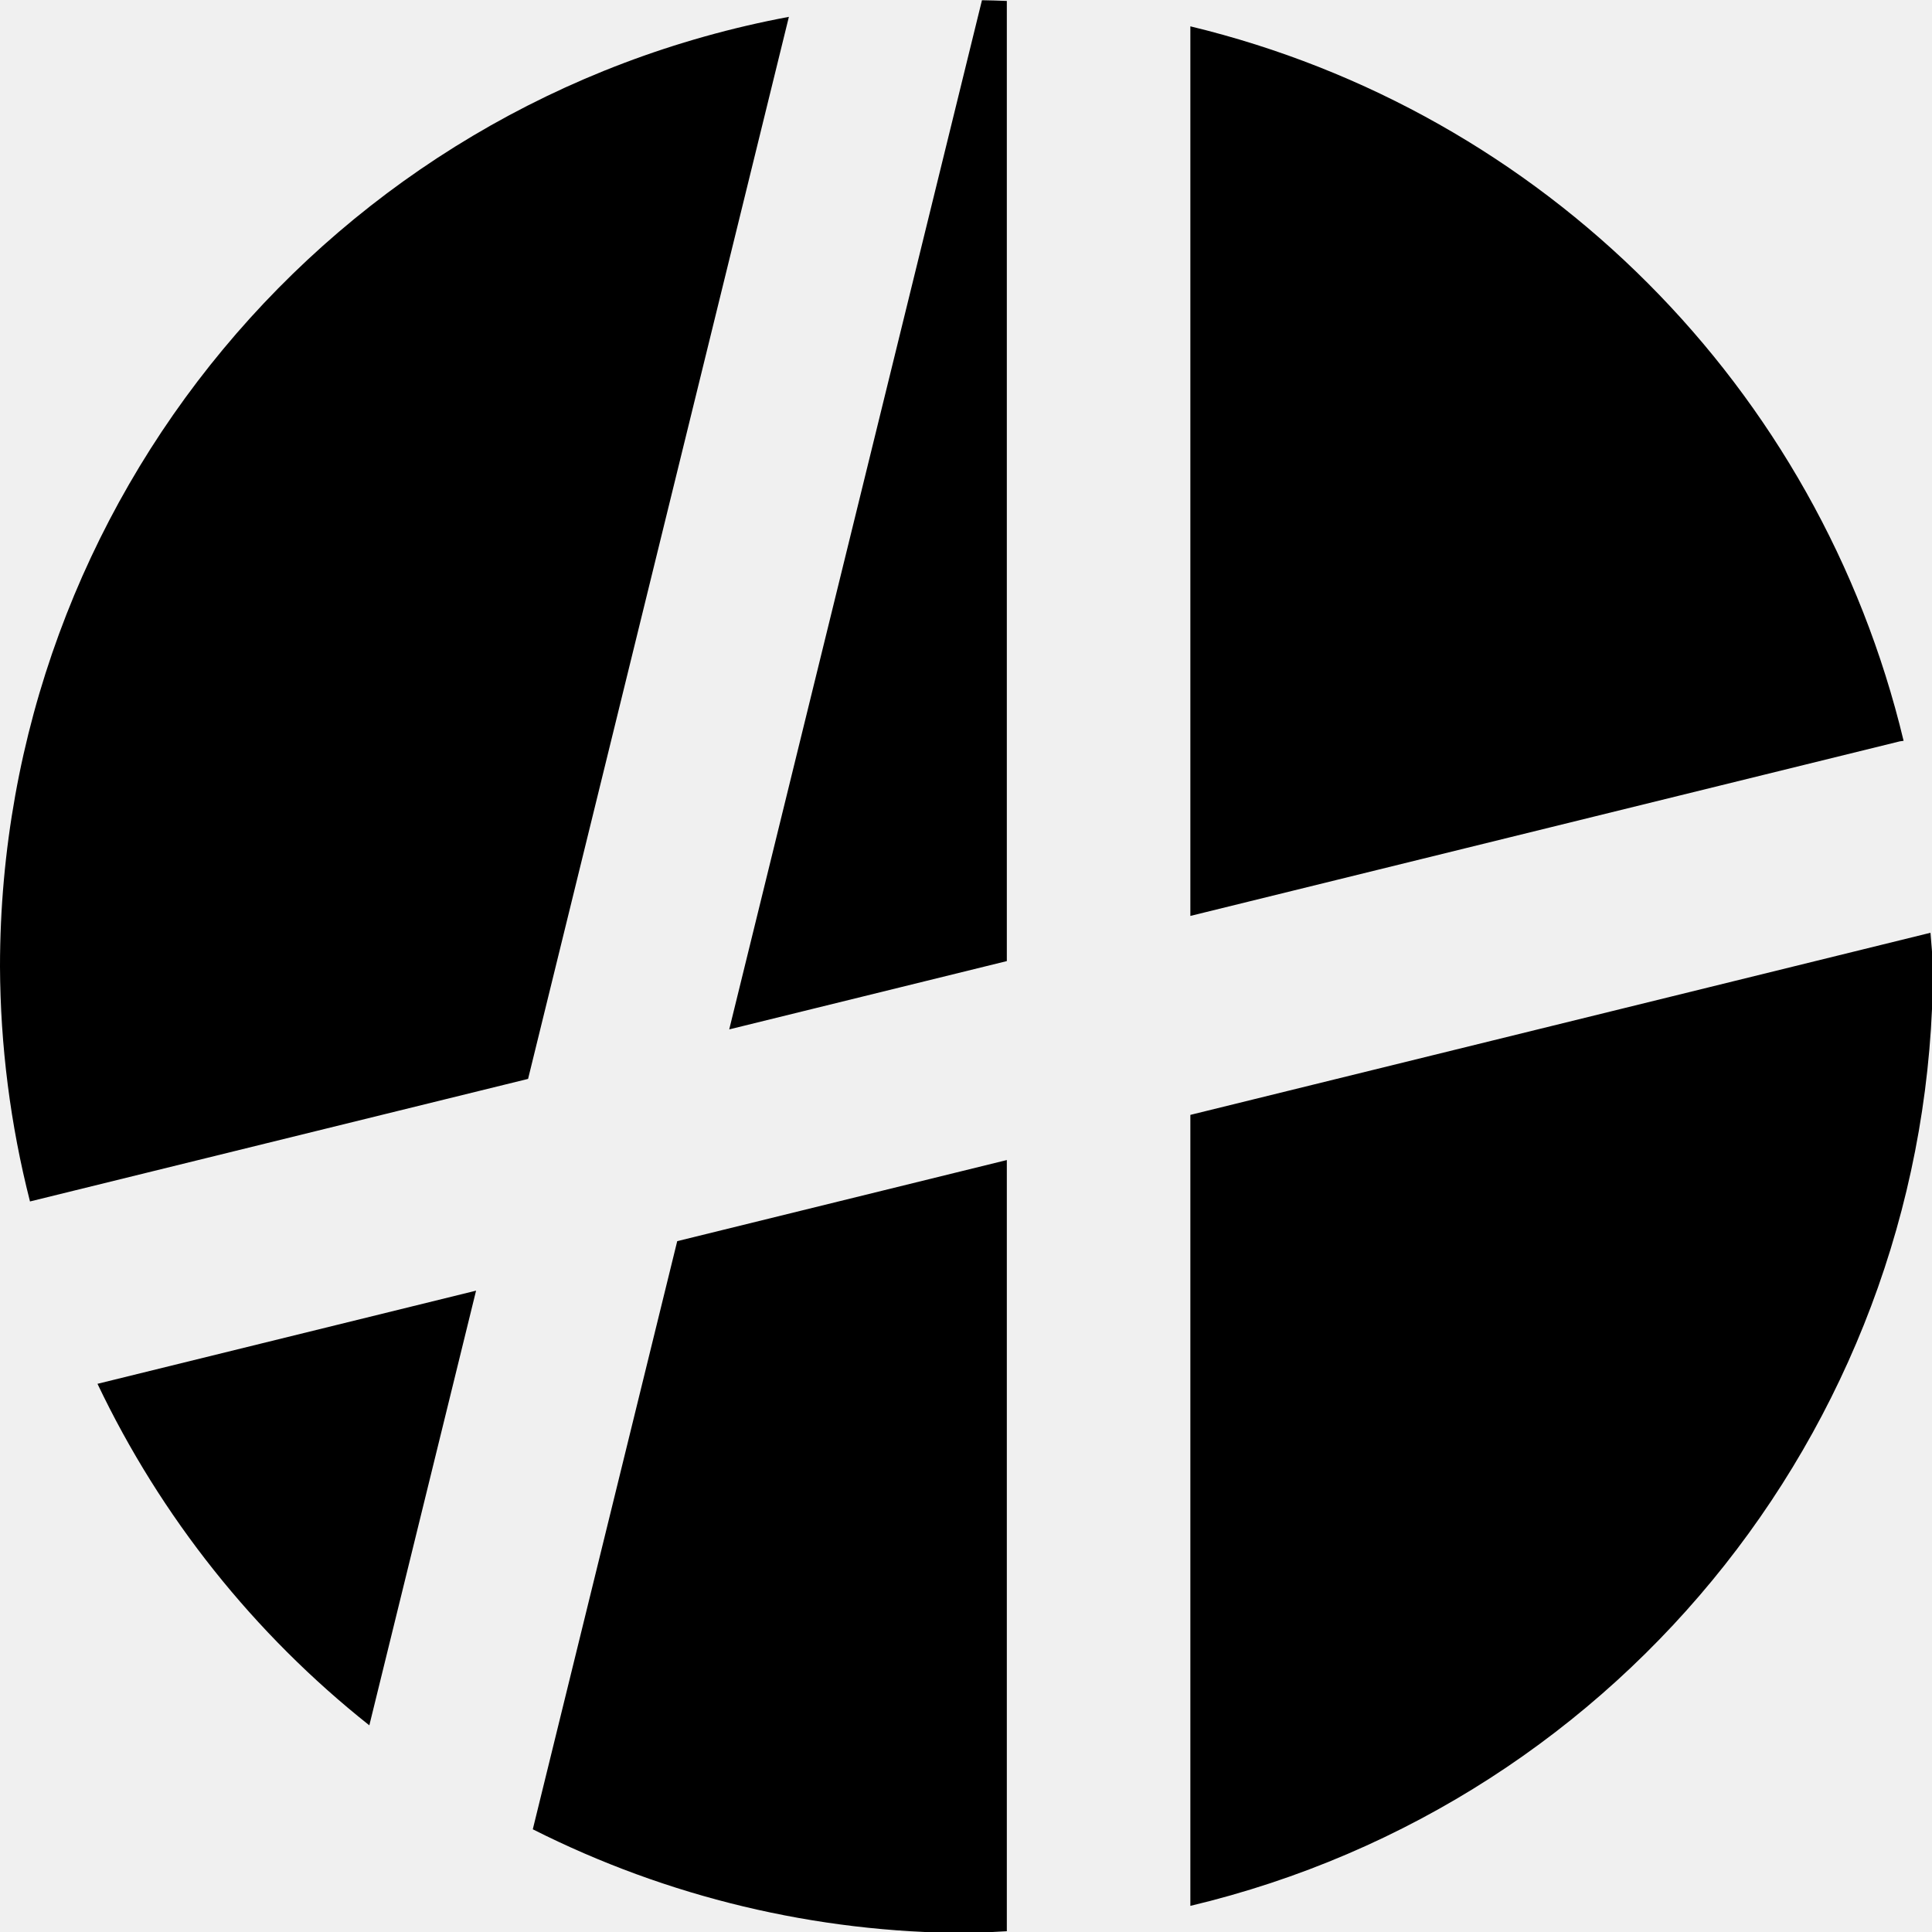
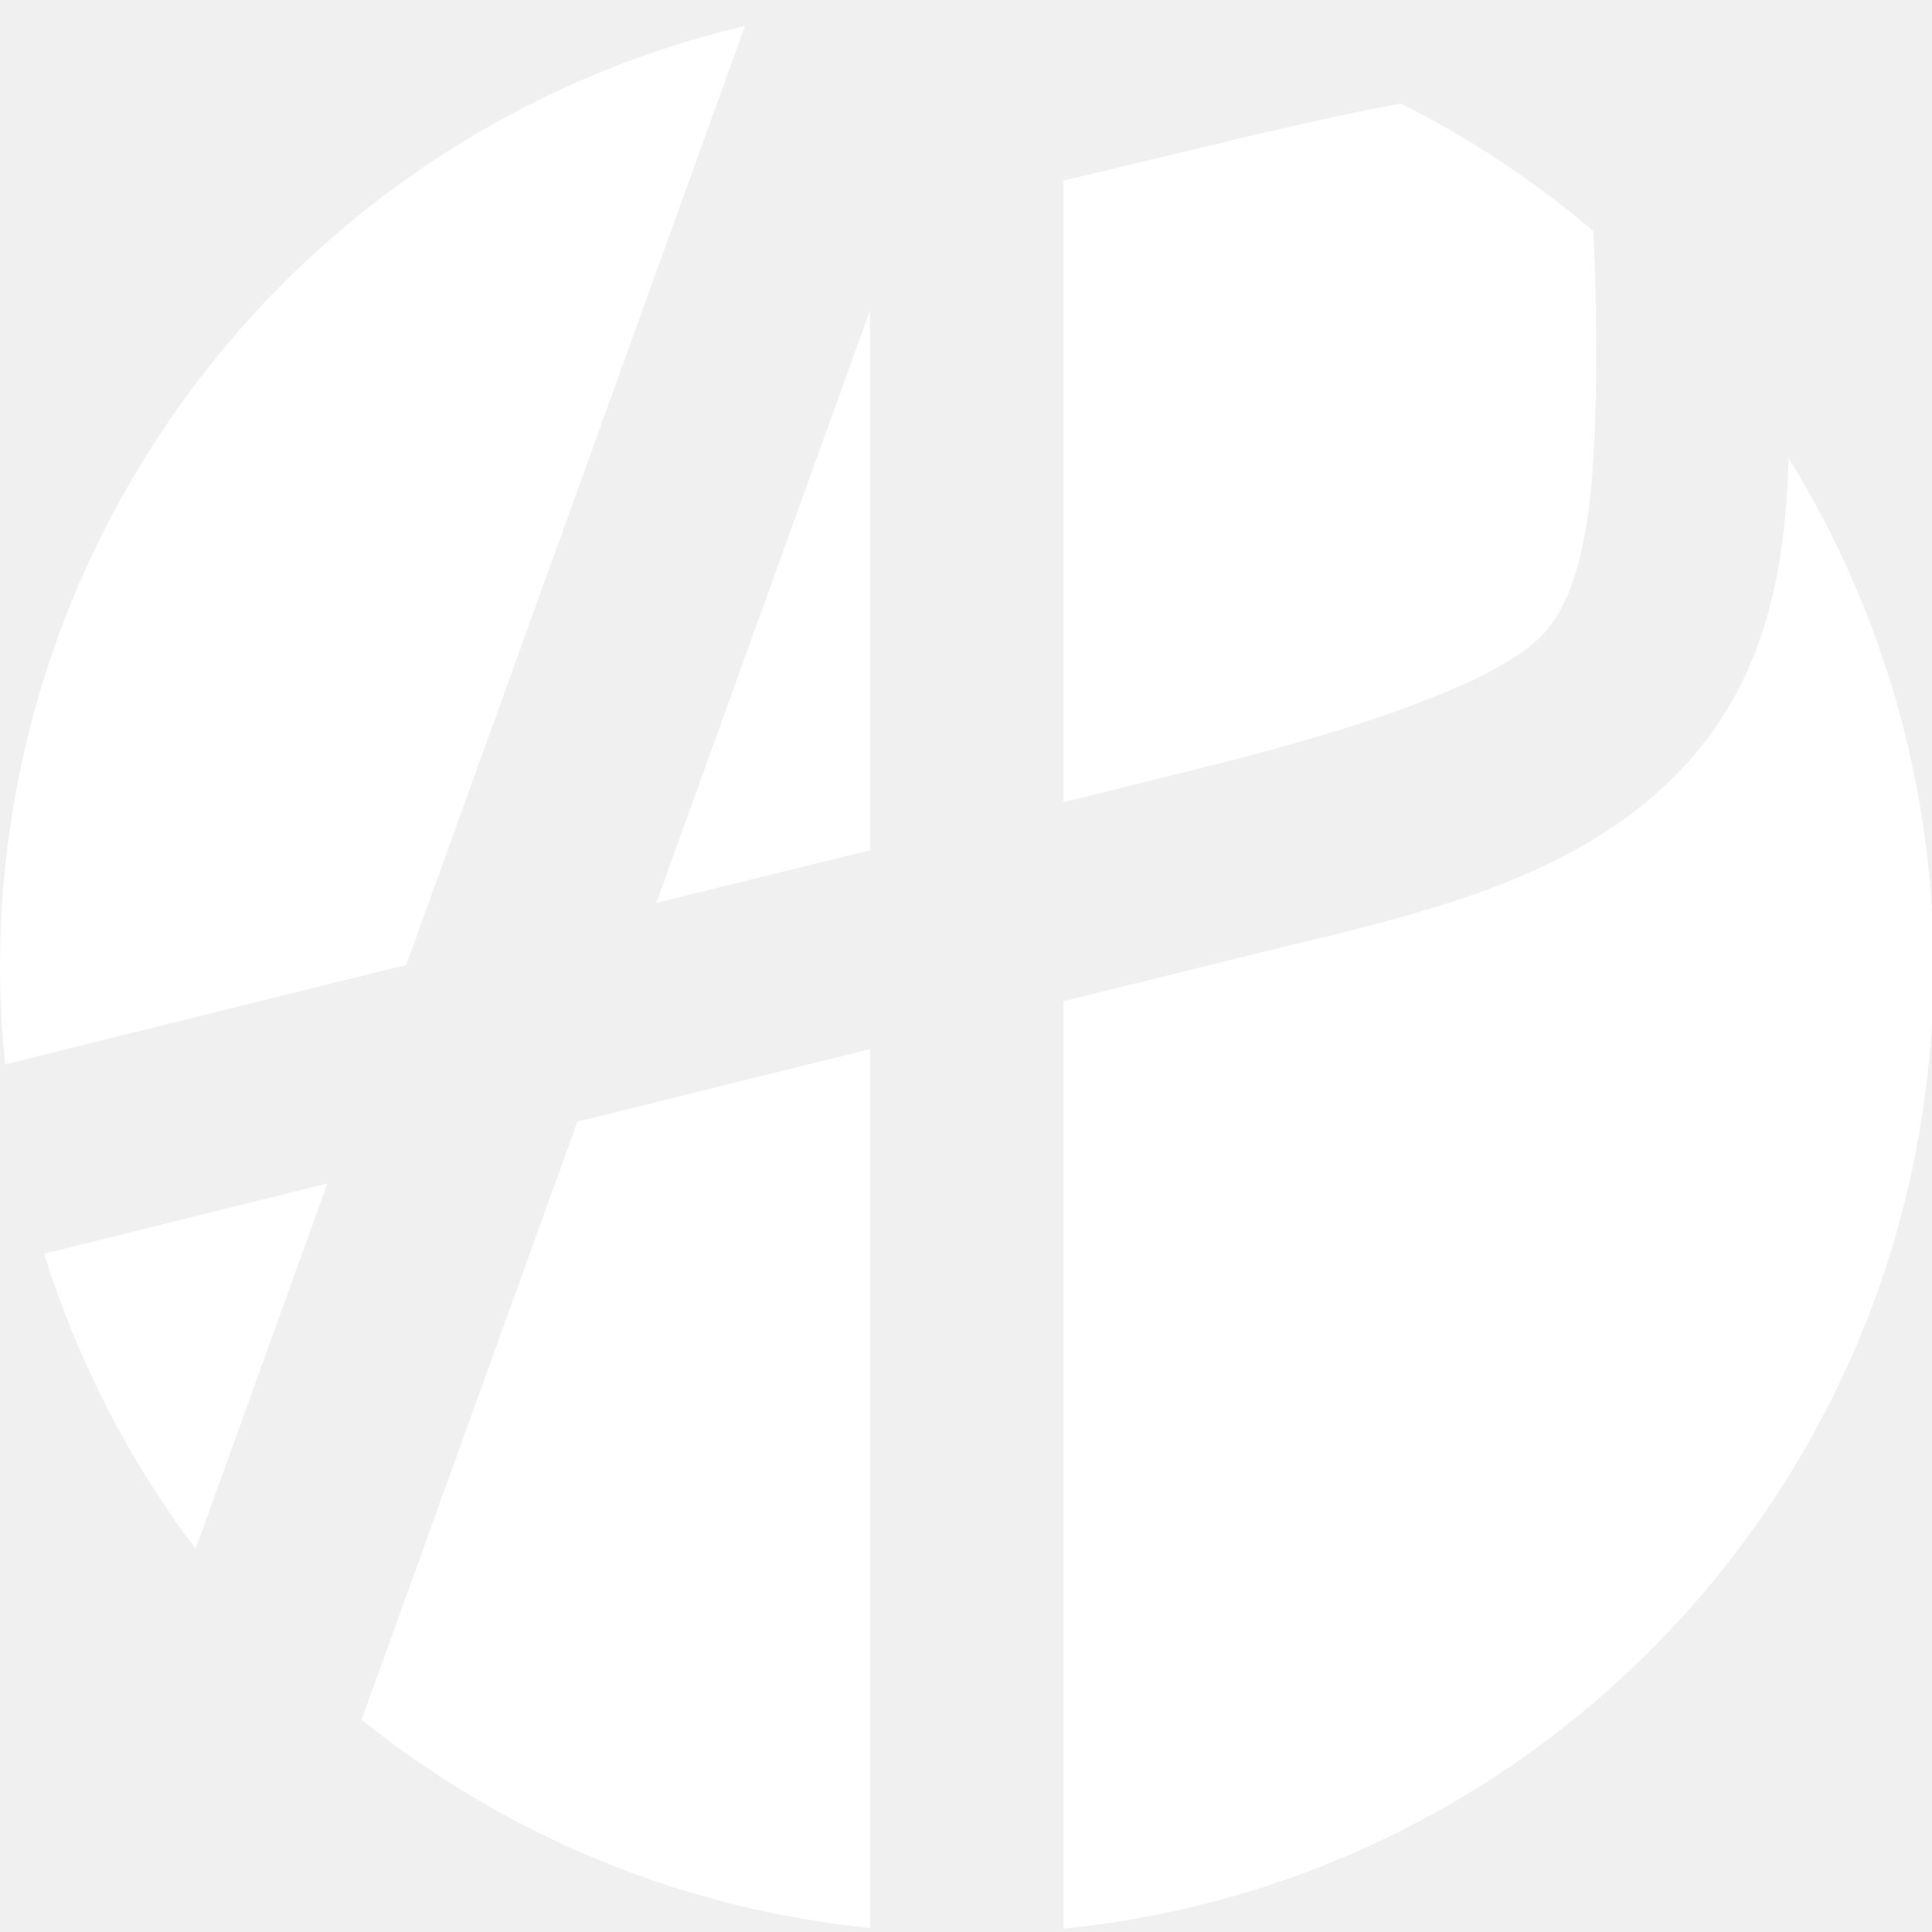
- <svg xmlns="http://www.w3.org/2000/svg" width="1000" height="1000" viewBox="0 0 264.583 264.583" version="1.1" id="svg3347">
-   <defs id="defs3344" />
+ <svg xmlns="http://www.w3.org/2000/svg" width="1000" height="1000" viewBox="0 0 264.583 264.583" version="1.1" id="svg5">
+   <defs id="defs2">
+     </defs>
  <g id="layer1">
-     <path id="path3430" style="stroke-width:100;stroke-linecap:round;stroke-linejoin:round;-inkscape-stroke:none" d="M 508.26 0.117 L 377.445 532.814 L 521.133 497.457 L 521.133 0.488 A 500.253 500.253 0 0 0 508.26 0.117 z M 408.324 8.721 A 500.253 500.253 0 0 0 0 500.254 A 500.253 500.253 0 0 0 15.523 621.873 L 273.332 558.434 L 408.324 8.721 z M 616.129 13.629 L 616.129 474.08 L 983.326 383.725 A 50 50 0 0 1 985.299 383.439 A 500.253 500.253 0 0 0 616.129 13.629 z M 999.205 482.799 L 616.129 577.062 L 616.129 986.477 A 500.253 500.253 0 0 0 1000.506 500.254 A 500.253 500.253 0 0 0 999.205 482.799 z M 521.133 600.438 L 350.529 642.418 L 275.773 946.836 A 500.253 500.253 0 0 0 500.254 1000.506 A 500.253 500.253 0 0 0 521.133 999.596 L 521.133 600.438 z M 246.416 668.037 L 50.457 716.258 A 500.253 500.253 0 0 0 191.164 893.035 L 246.416 668.037 z " transform="scale(0.2645833)" />
+     <path id="path3225" style="stroke-width:100;stroke-linecap:round;stroke-linejoin:round;-inkscape-stroke:none;fill:#ffffff;fill-opacity:1" d="M 385.605 13.424 A 500.402 500.402 0 0 0 0 500.402 A 500.402 500.402 0 0 0 2.678 550.867 L 210.268 499.465 L 385.605 13.424 z M 725.127 53.633 C 700.639 57.972 673.205 64.232 644.941 70.865 A 50 50 0 0 1 644.92 70.869 L 550.4 93.49 L 550.4 415.244 L 621.396 397.666 A 50 50 0 0 1 621.445 397.648 C 702.381 377.517 775.838 353.225 798.986 327.963 C 822.133 302.702 826.32 249.432 826.115 179.482 C 826.053 158.233 825.725 137.827 824.646 119.527 A 500.402 500.402 0 0 0 725.127 53.633 z M 450.398 160.438 L 339.65 467.428 L 450.398 440.006 L 450.398 160.438 z M 925.809 237.193 C 924.097 292.068 915.164 349.197 872.717 395.521 C 814.929 458.588 726.52 474.558 645.584 494.689 A 50 50 0 0 1 645.572 494.691 A 50 50 0 0 1 645.531 494.705 L 550.4 518.262 L 550.4 998.293 A 500.402 500.402 0 0 0 1000.805 500.402 A 500.402 500.402 0 0 0 925.809 237.193 z M 450.398 543.025 L 298.842 580.553 L 187.15 890.16 A 500.402 500.402 0 0 0 450.398 997.928 L 450.398 543.025 z M 169.457 612.592 L 22.863 648.893 A 500.402 500.402 0 0 0 101.232 801.715 L 169.457 612.592 z " transform="scale(0.2645833)" />
  </g>
</svg>
